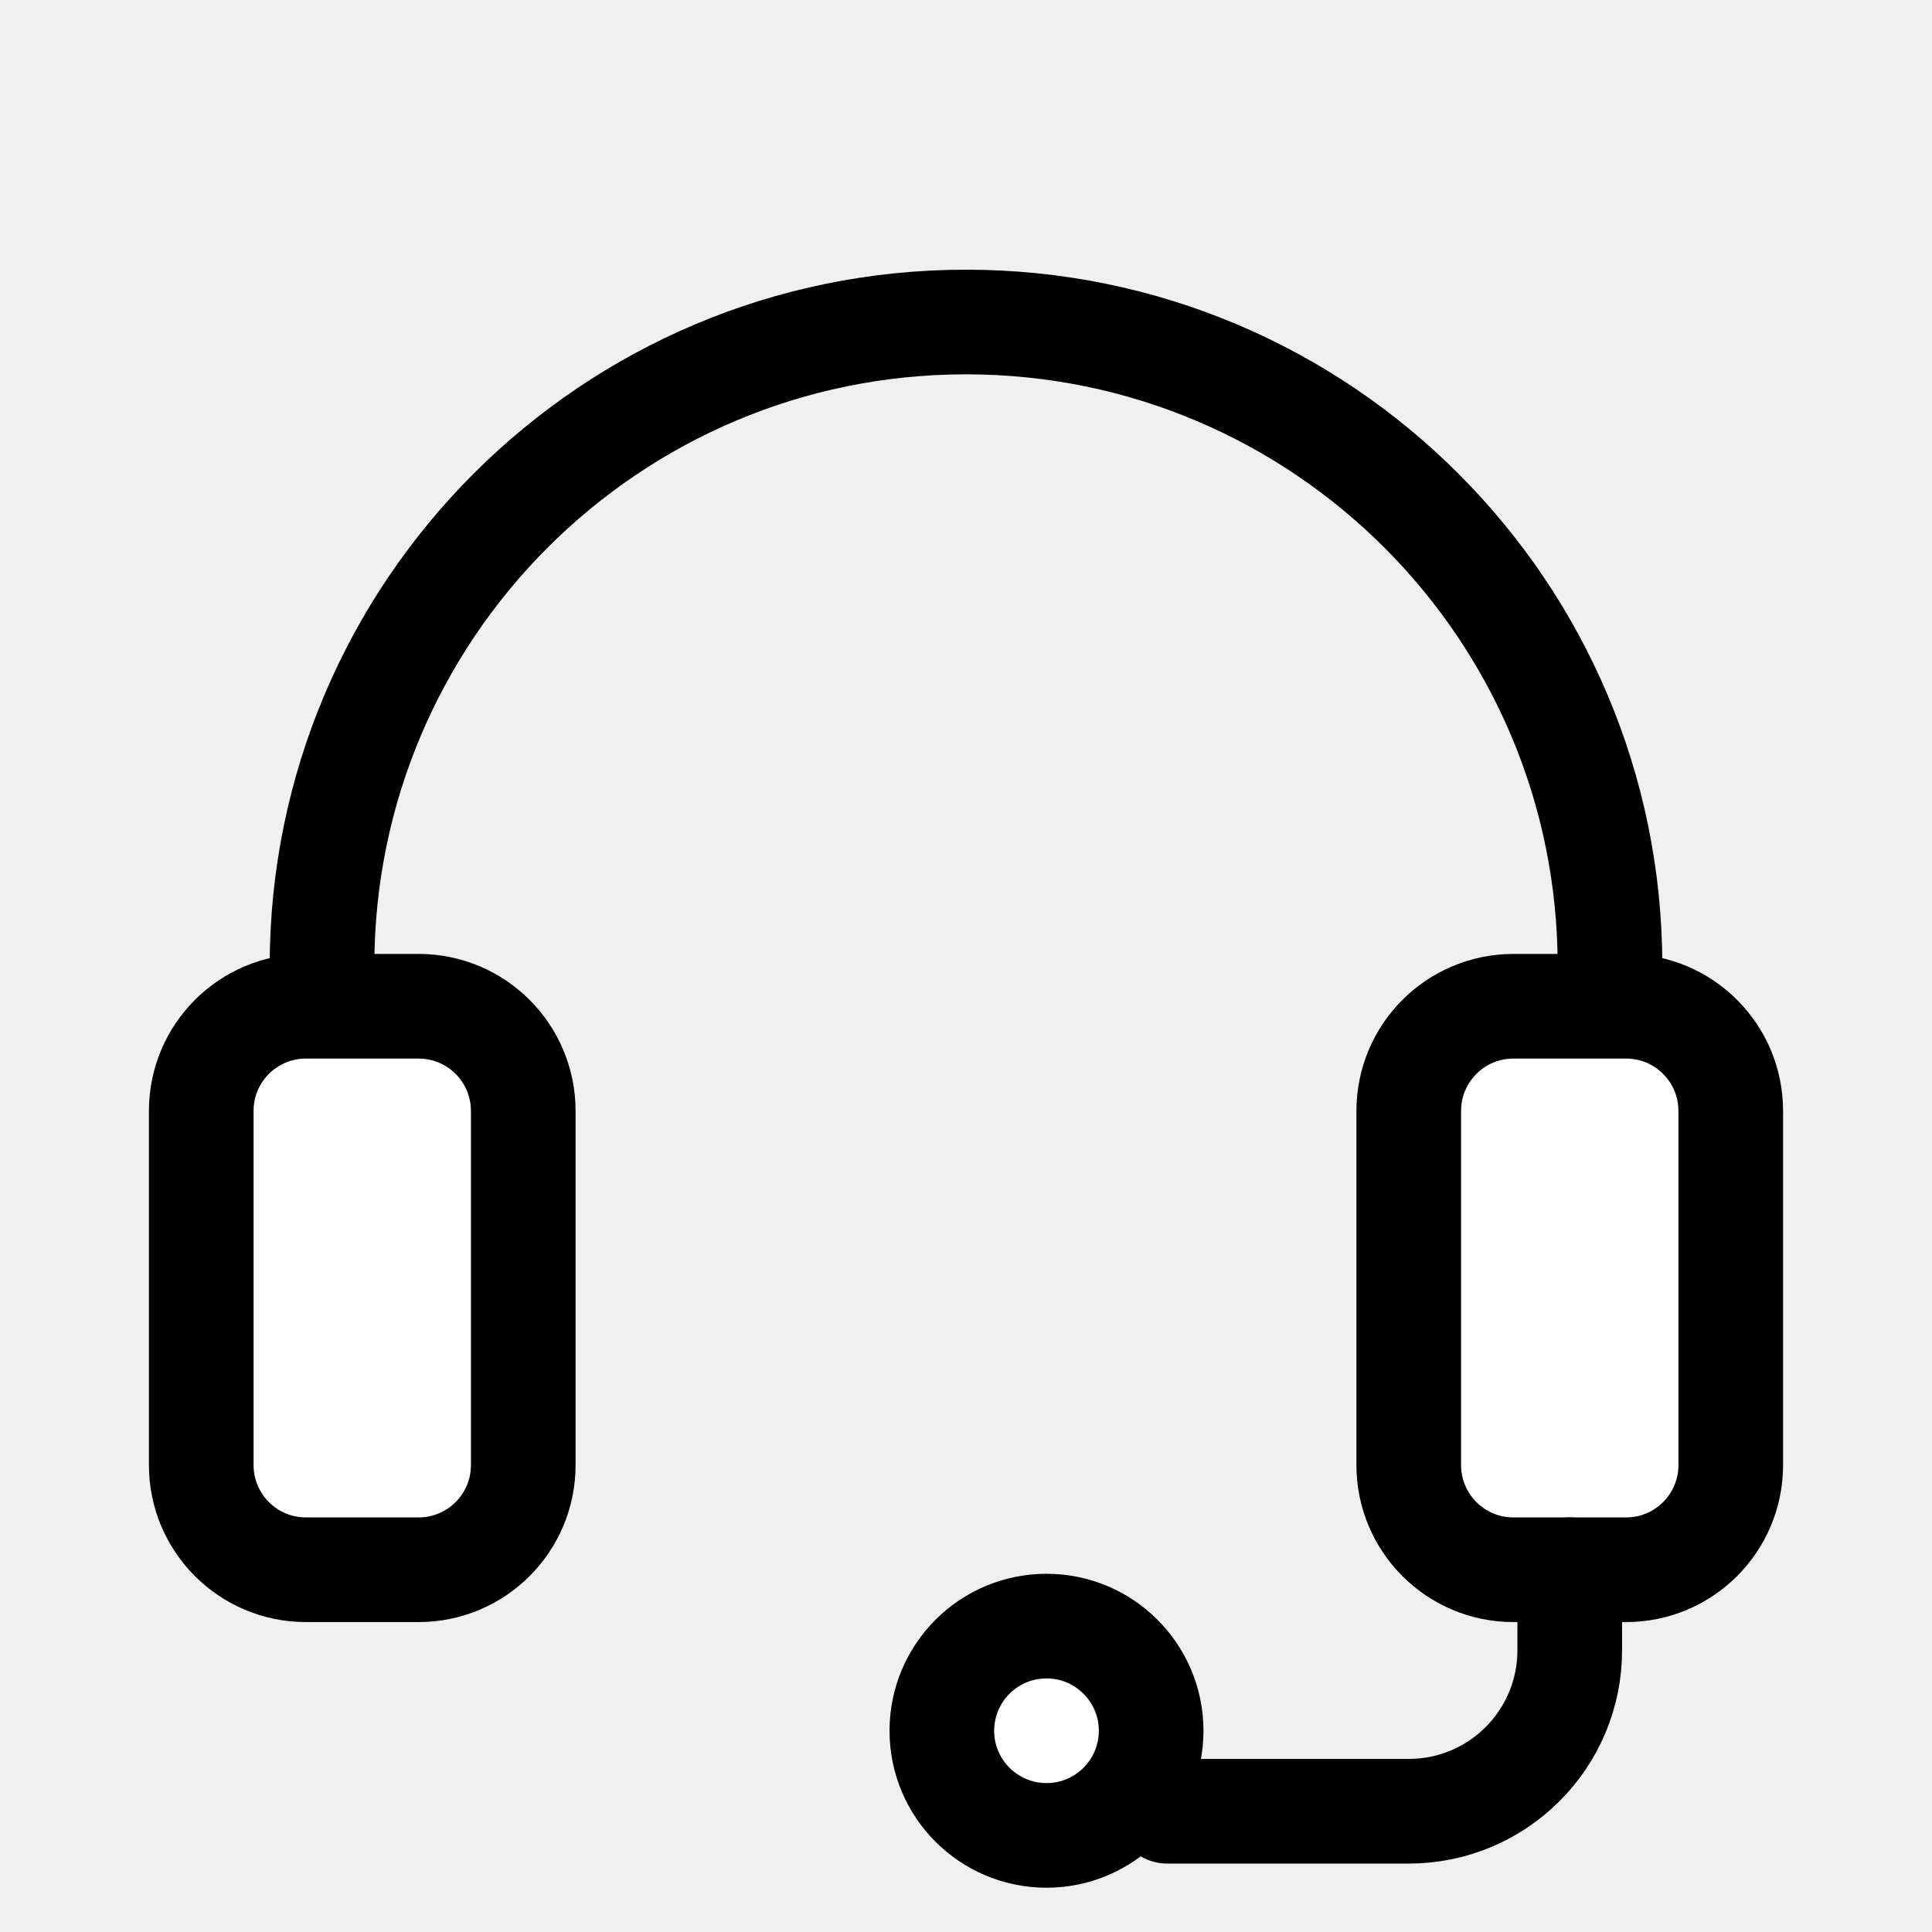
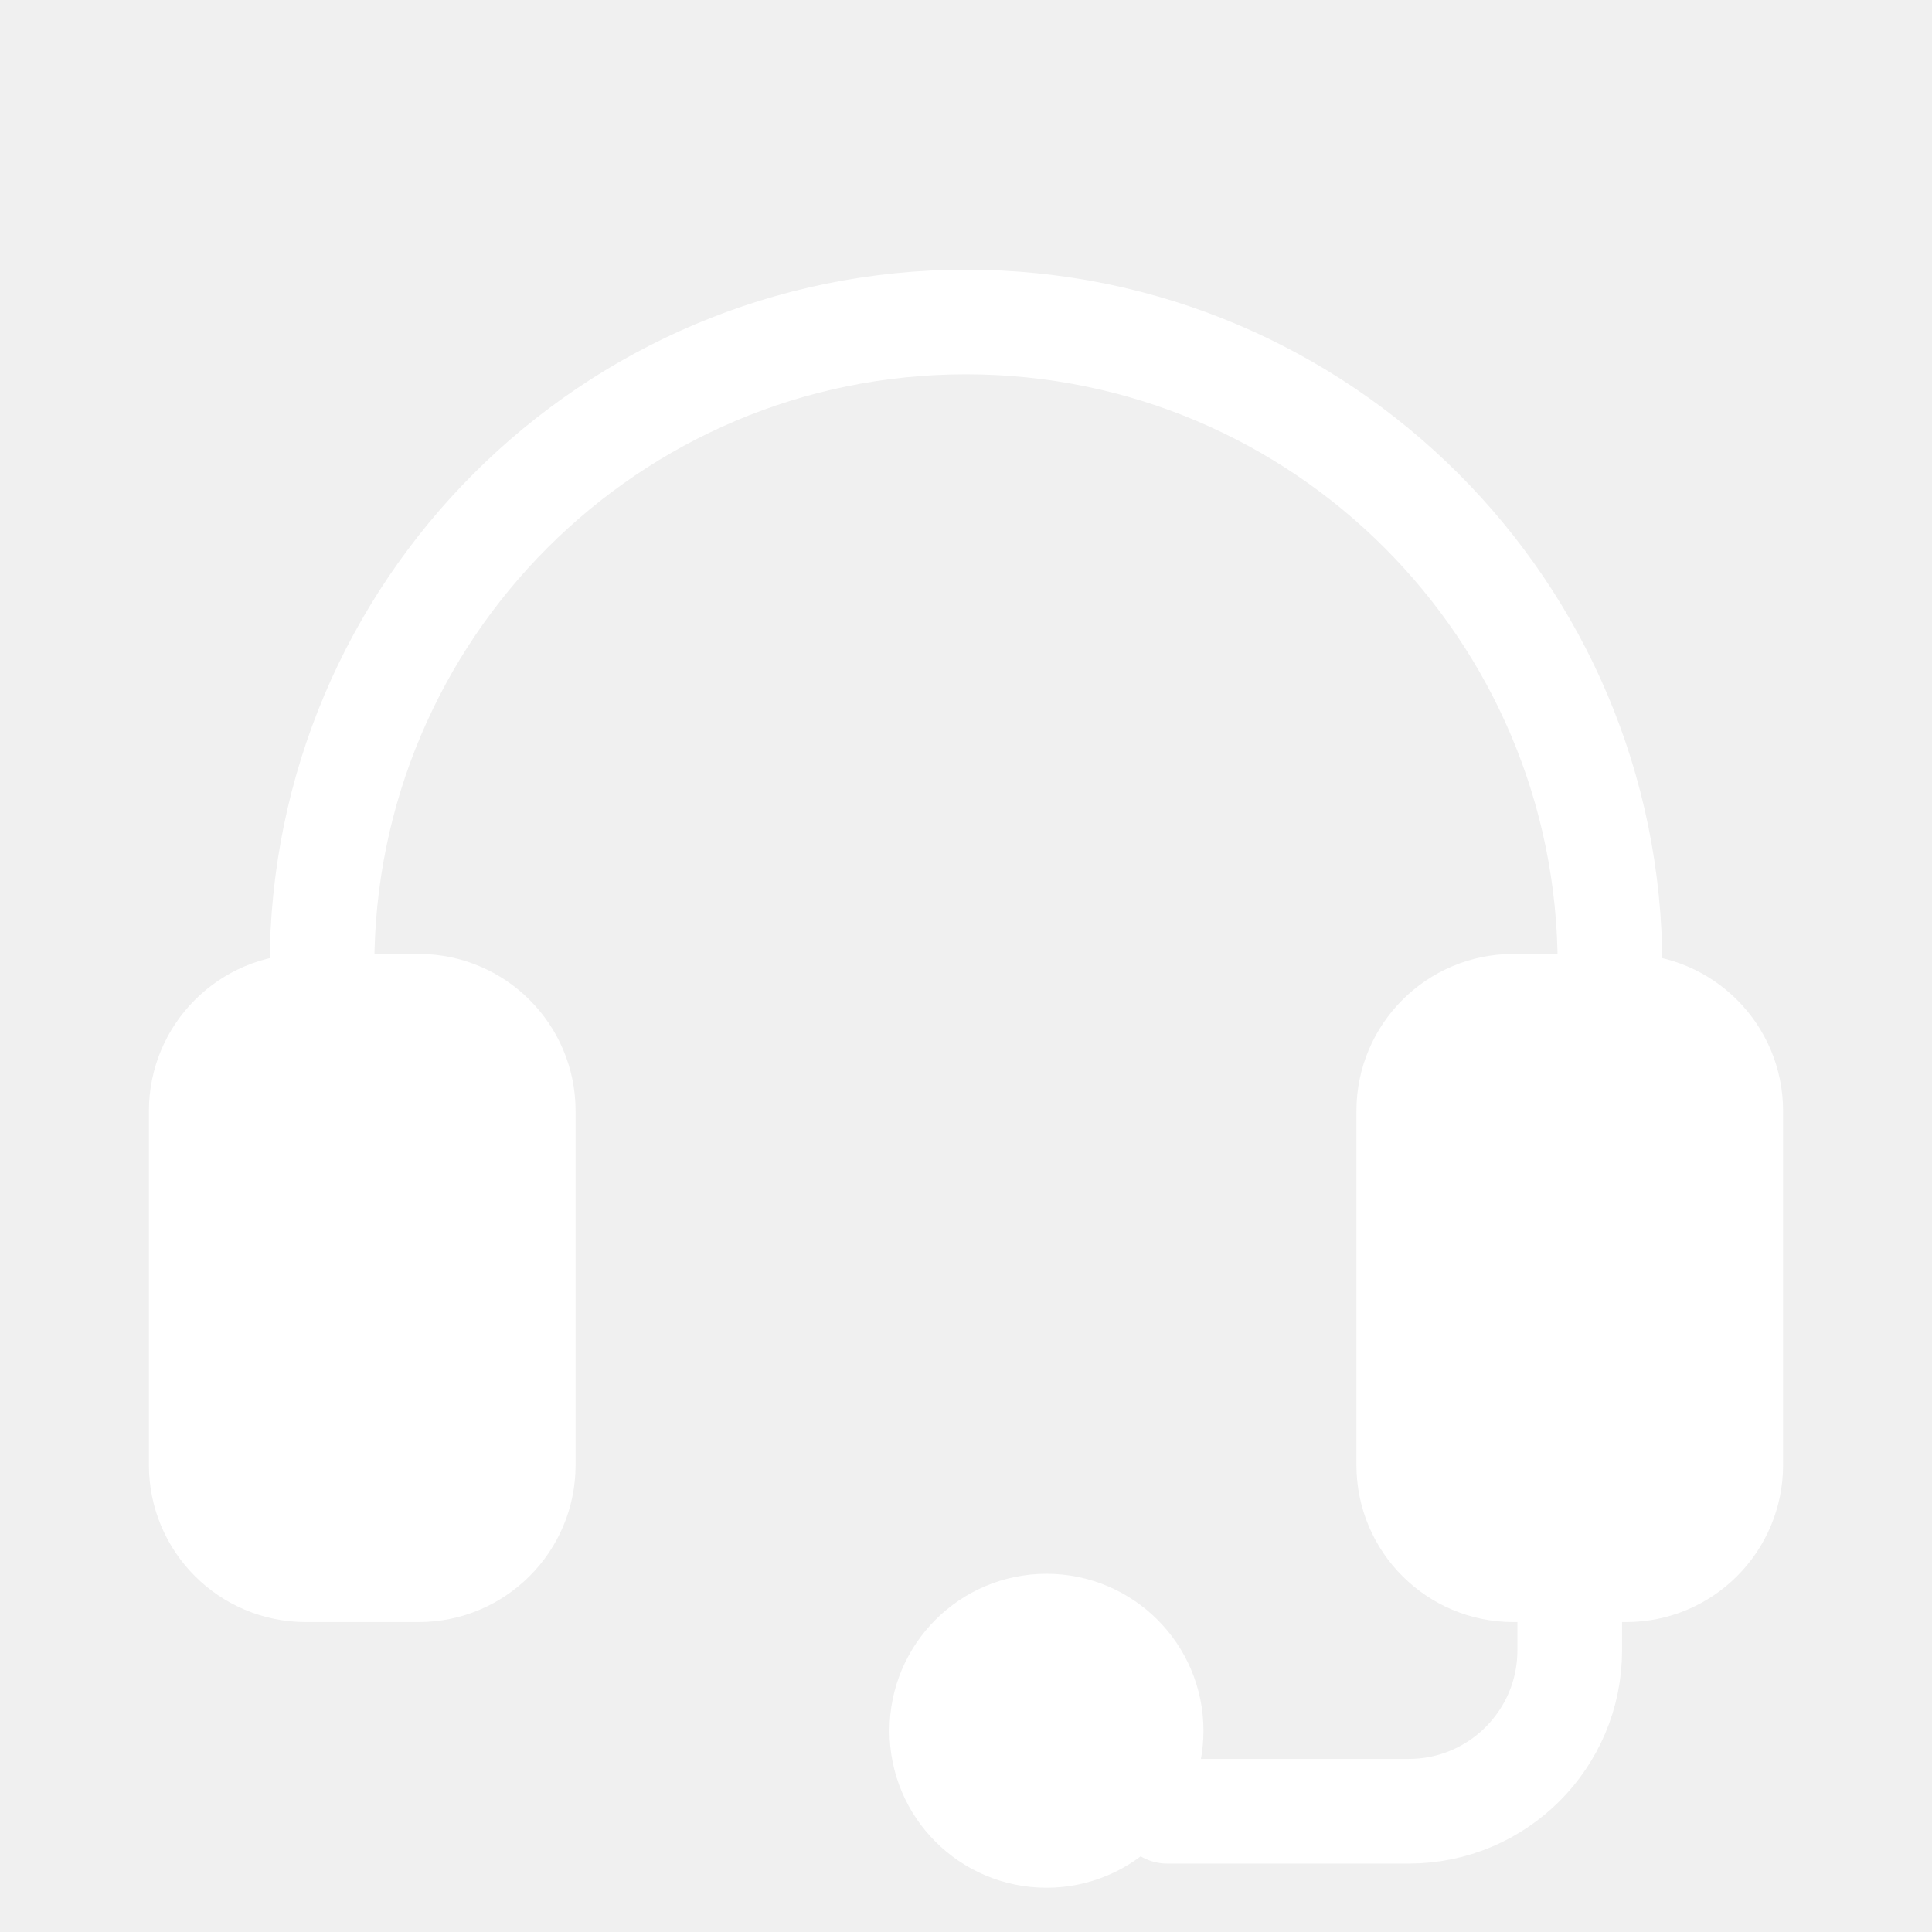
- <svg xmlns="http://www.w3.org/2000/svg" viewBox="0 0 24 24" width="24px" height="24px" fill="#000000">
-   <g fill="#ffffff" stroke="#000000" stroke-width="1.3" stroke-linejoin="round" stroke-linecap="round">
+ <svg xmlns="http://www.w3.org/2000/svg" viewBox="0 0 24 24" width="24px" height="24px" fill="none">
+   <g fill="#ffffff" stroke="#ffffff" stroke-width="1.3" stroke-linejoin="round" stroke-linecap="round">
    <path d="M4 13 v-1 a8 8 0 0 1 16 0 v1" fill="none" />
    <rect x="2.5" y="12.5" width="4" height="7" rx="1.3" />
    <rect x="17.5" y="12.5" width="4" height="7" rx="1.3" />
    <path d="M19.5 19.5 v1 a2 2 0 0 1 -2 2 h-3" fill="none" />
    <circle cx="13" cy="21.5" r="1.3" />
  </g>
</svg>
